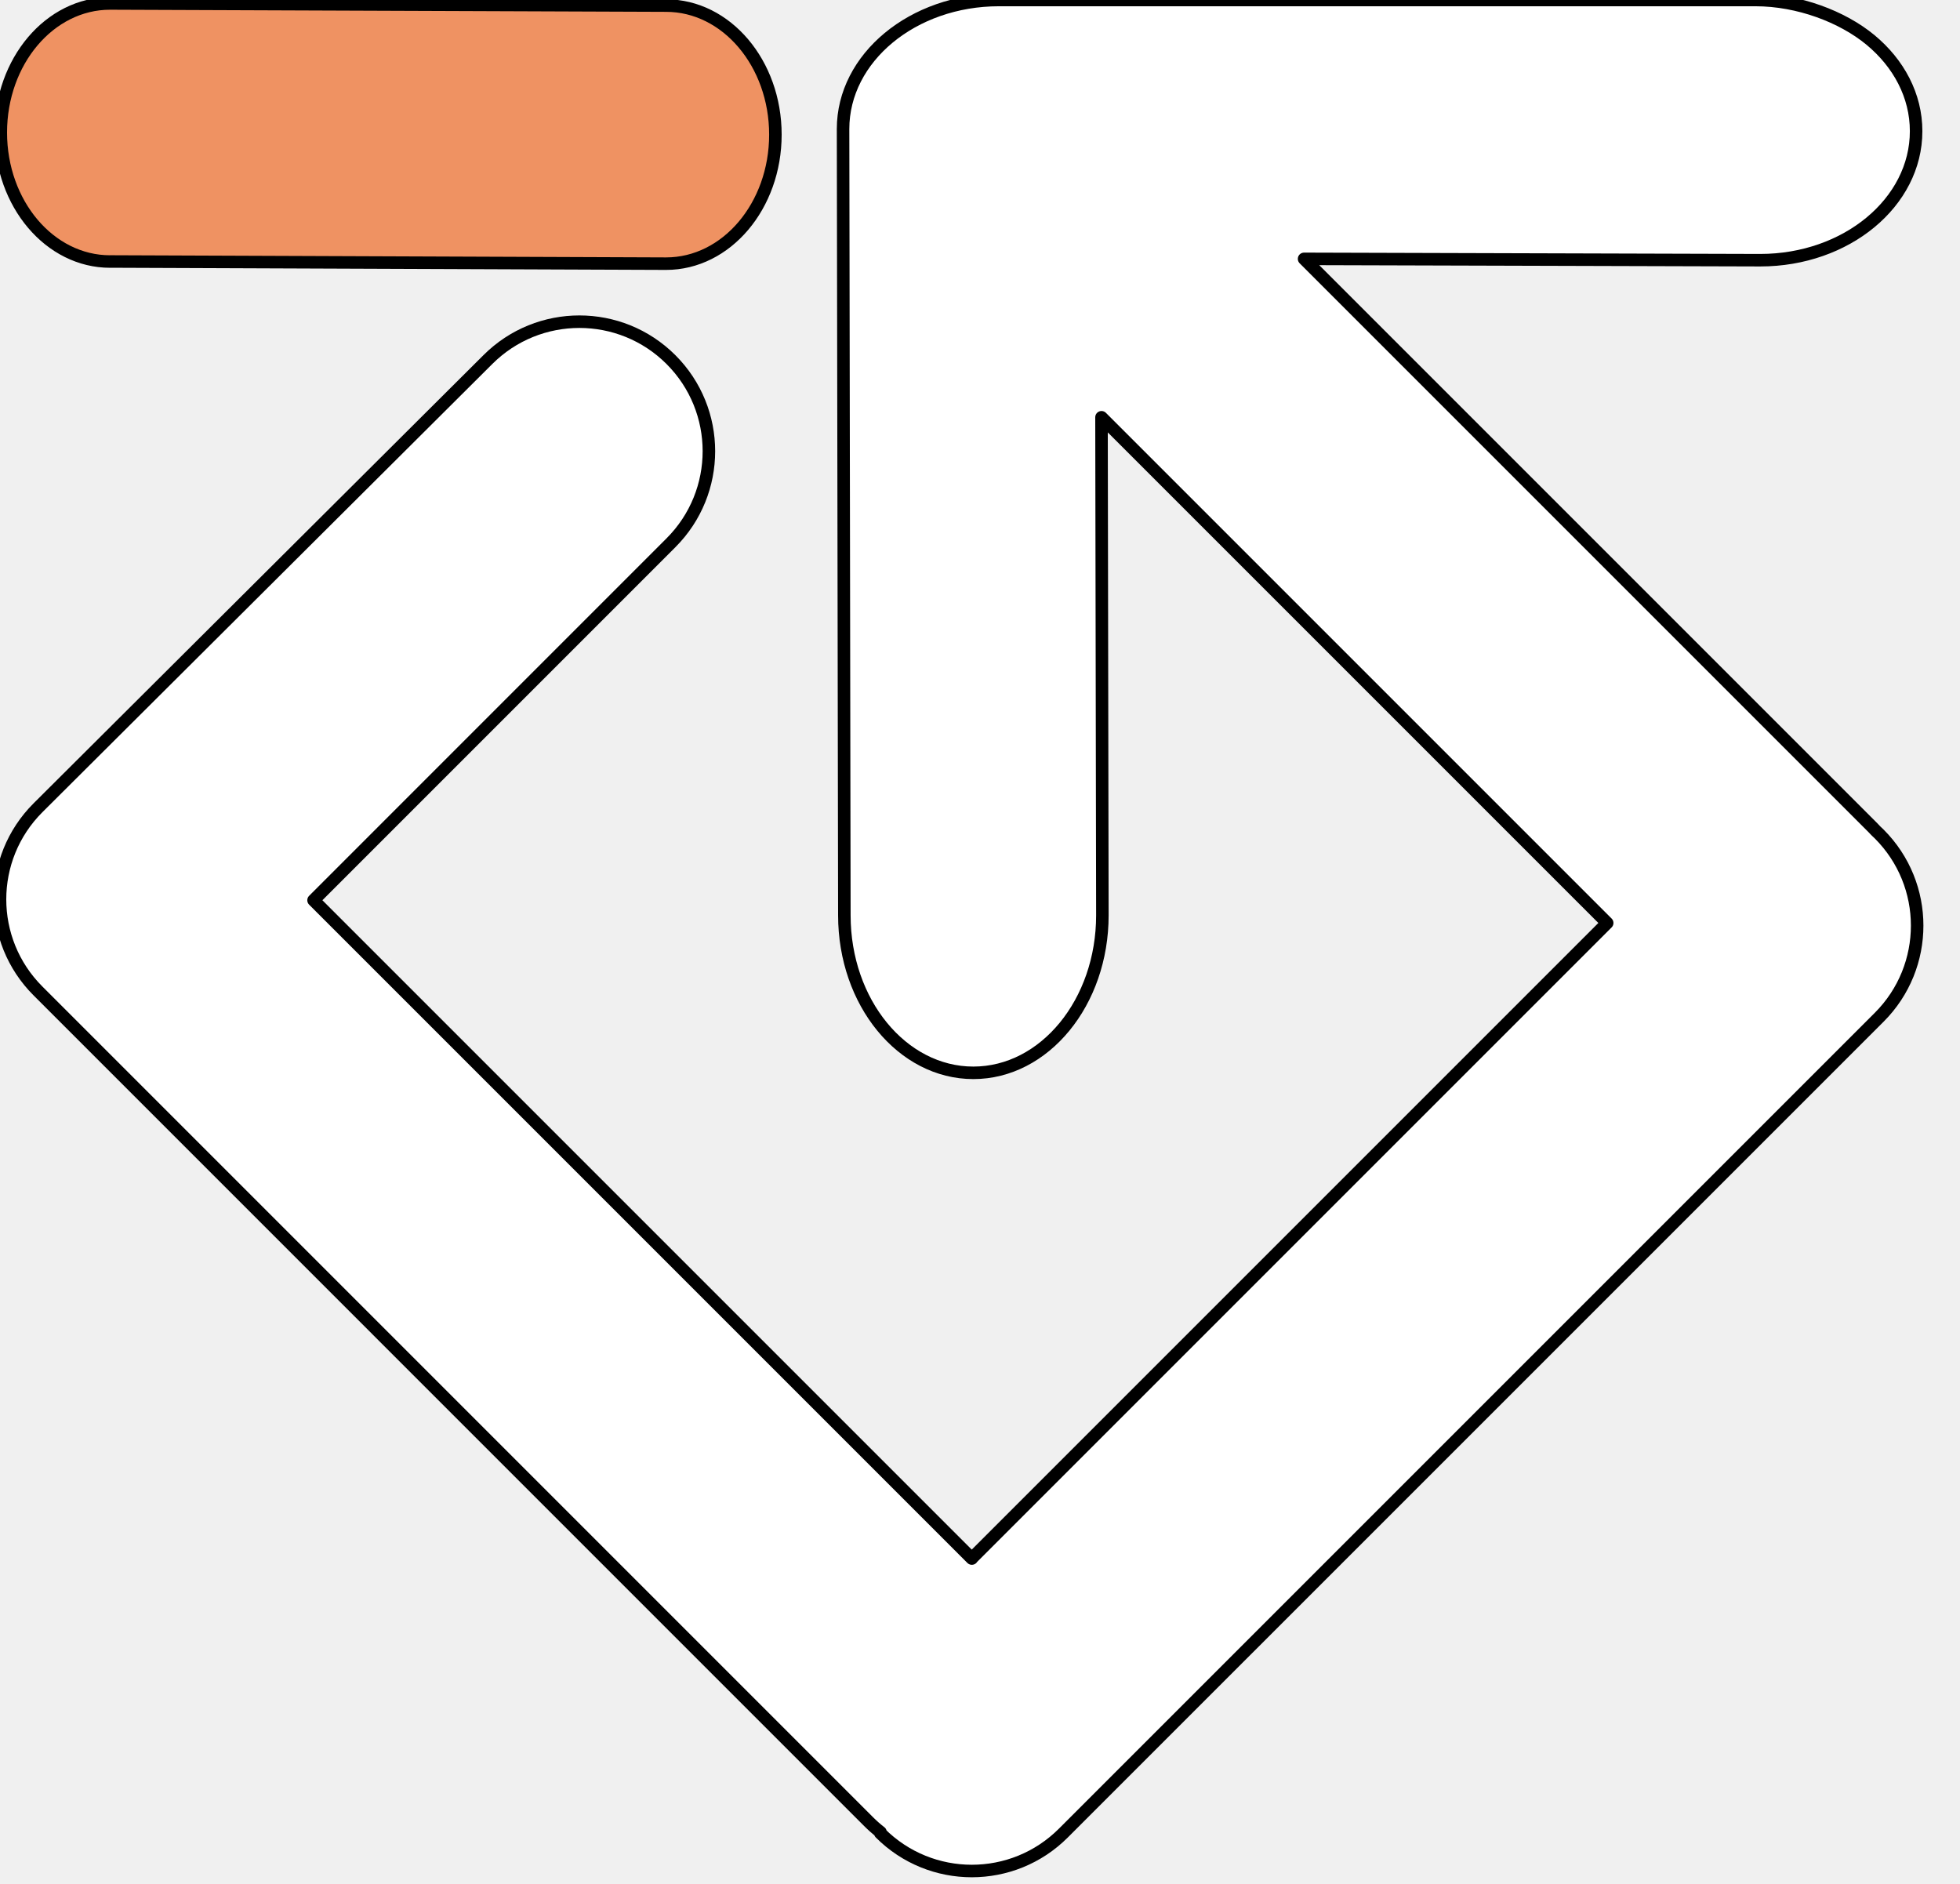
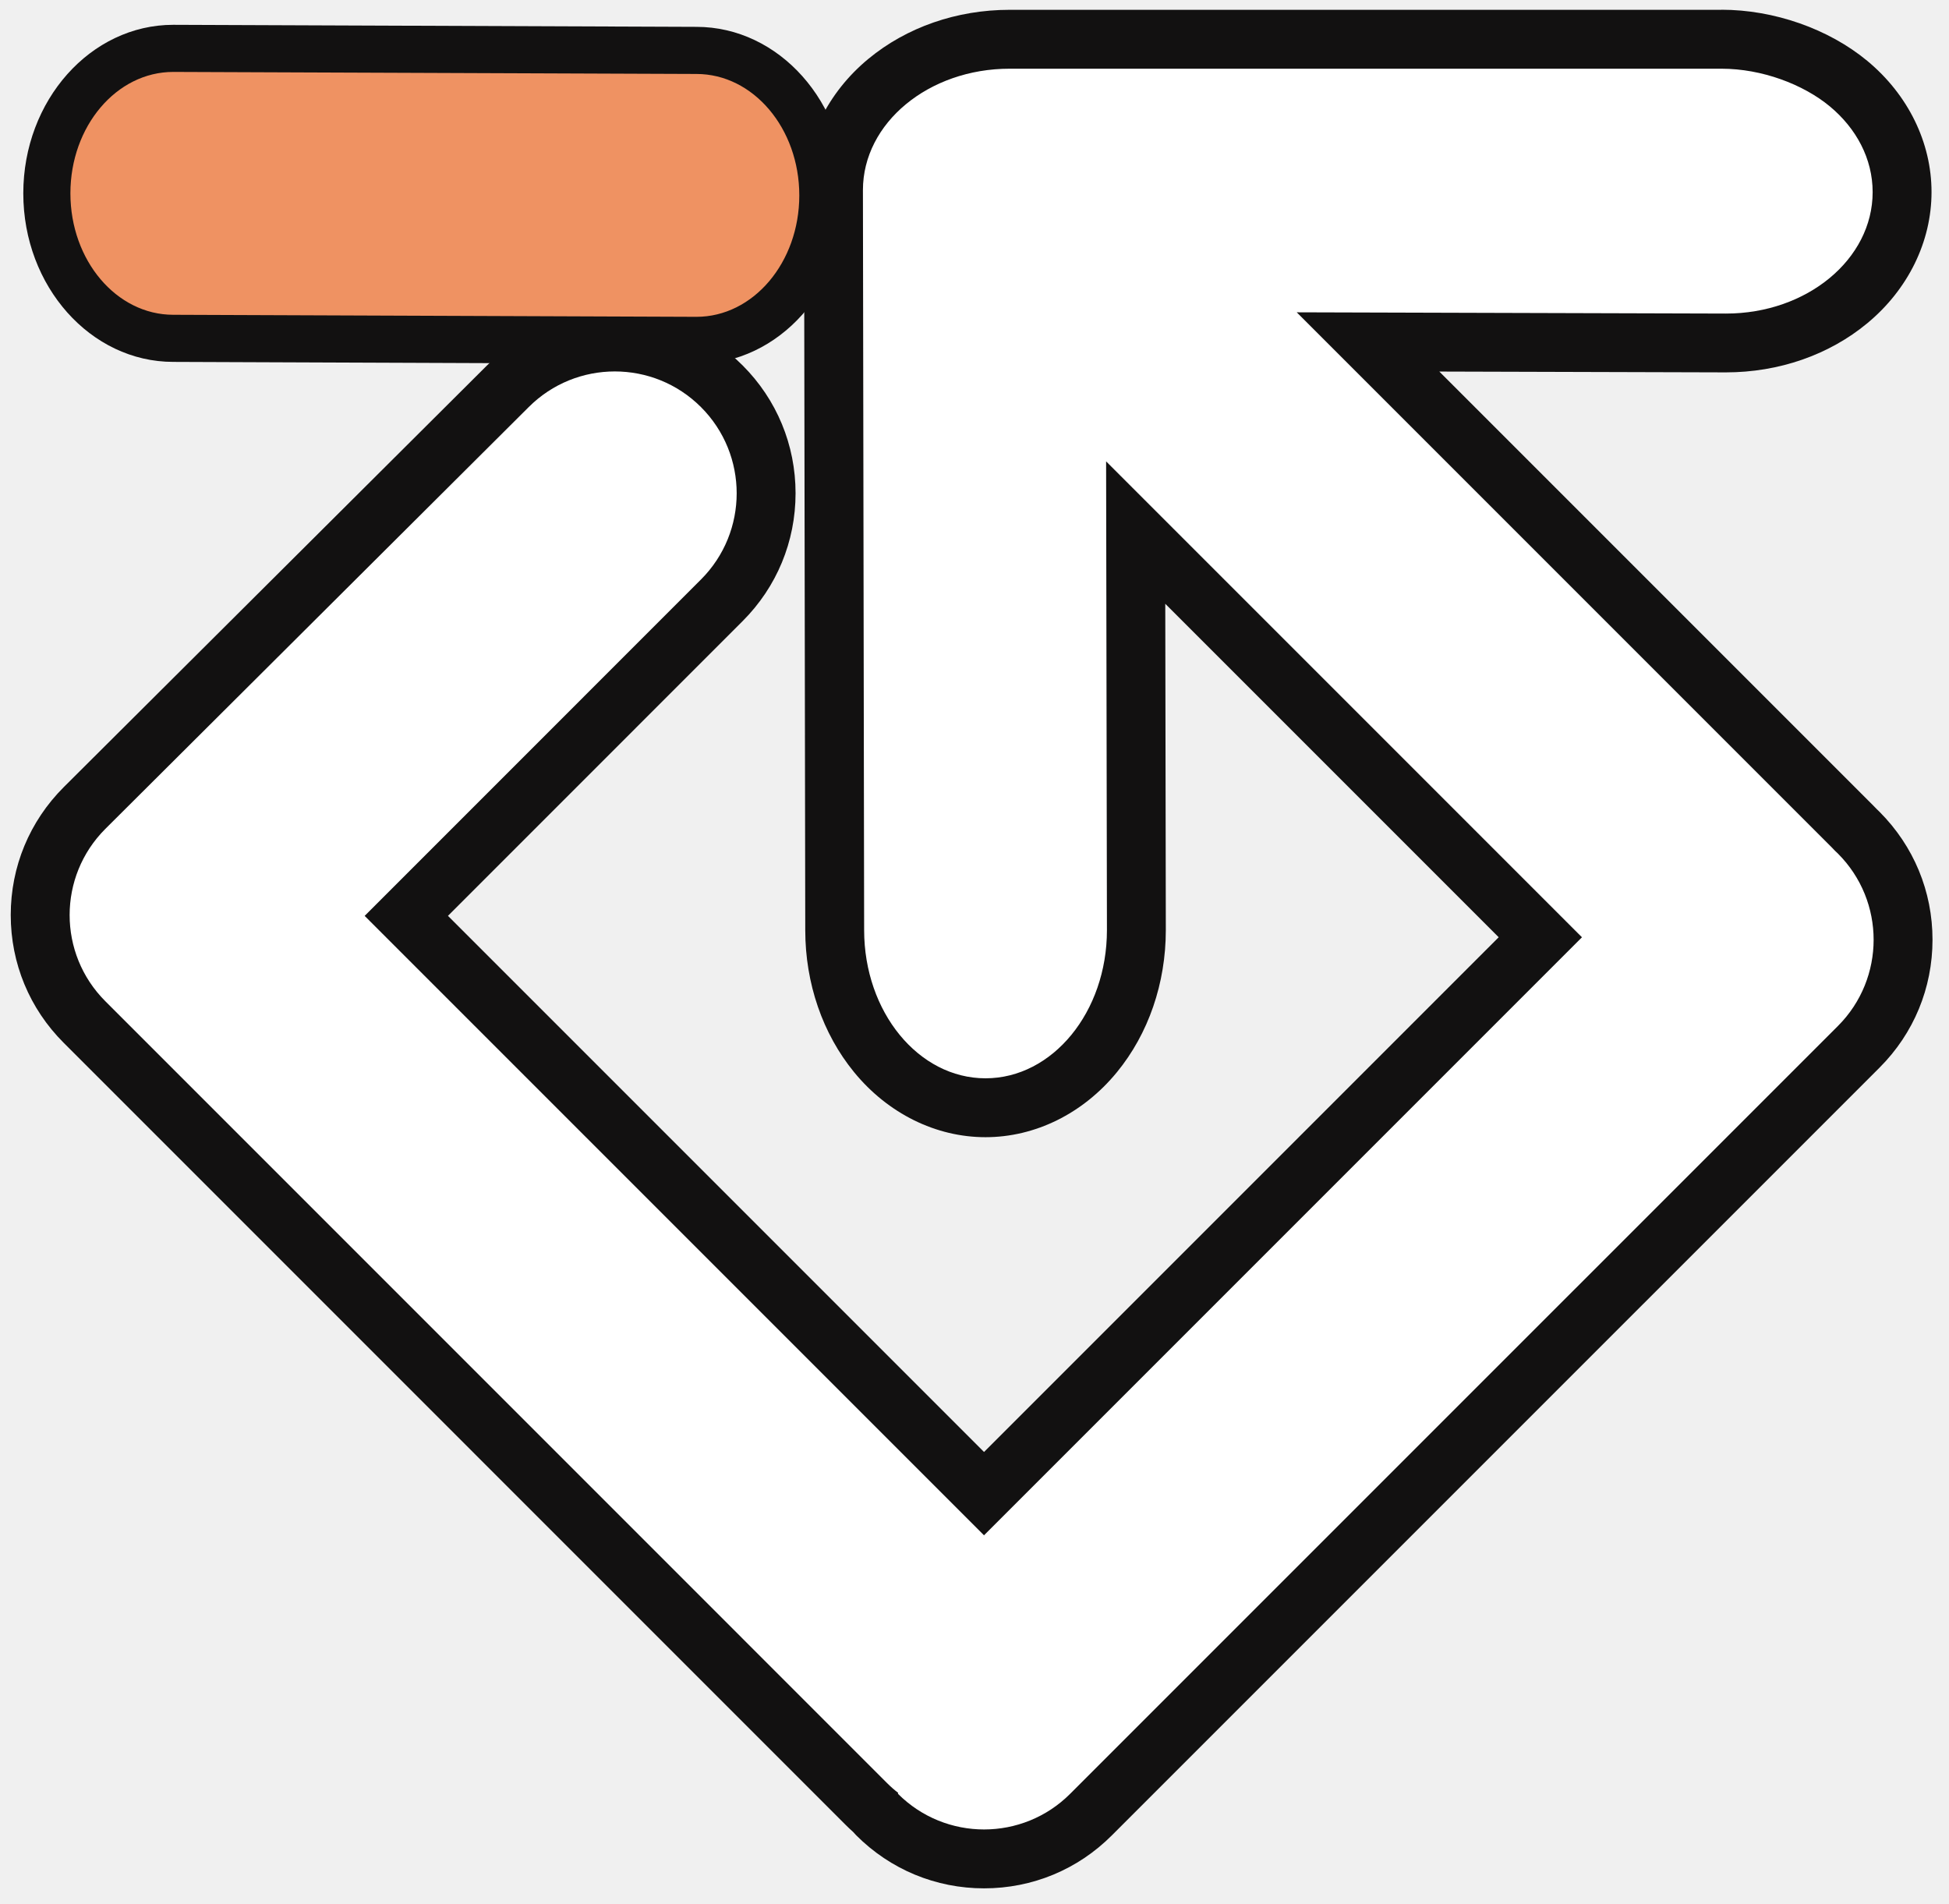
- <svg xmlns="http://www.w3.org/2000/svg" id="Layer_2" data-name="Layer 2" viewBox="0 0 469.83 451.49">
+ <svg xmlns="http://www.w3.org/2000/svg" viewBox="85.835 200.37 496.496 484.929" data-name="cdt logo-stroke" id="cdt_logo-stroke" style="max-height: 500px" width="496.496" height="484.929">
  <defs>
    <style>
      .cls-1 {
+         fill: #fff;
+       }
+ 
+       .cls-2 {
+         fill: none;
+       }
+ 
+       .cls-3 {
        fill: #ef9262;
      }

-       .cls-1, .cls-2 {
-         stroke: #000;
-         stroke-linecap: round;
-         stroke-linejoin: round;
-         stroke-width: 3px;
-       }
- 
-       .cls-2 {
-         fill: #fff;
+       .cls-4 {
+         fill: #121111;
      }
    </style>
  </defs>
-   <g id="cdt_logo" data-name="cdt logo">
-     <path class="cls-2" d="M450.47,199.92c6.06,6.07,9.09,14.01,9.09,21.95s-3.03,15.9-9.09,21.96l-195.57,195.56c-12.12,12.13-31.78,12.13-43.9,0l.07-.22c-.99-.76-1.95-1.61-2.86-2.52L9.1,237.53c-12.13-12.12-12.13-31.78,0-43.9l107.84-107.43c12.12-12.12,31.78-12.12,43.9,0,6.06,6.06,9.09,14.01,9.09,21.95s-3.03,15.89-9.09,21.95l-85.68,85.69,157.8,157.8.02-.07,152.28-152.28-121.22-121.22.21,119.39c0,10.42-3.46,19.86-9.06,26.69s-13.33,11.06-21.87,11.06c-17.08,0-30.92-16.9-30.92-37.75l-.31-188.49C202.09,13.84,218.82,0,239.45,0h181.34c10.32,0,20.82,3.98,27.58,9.57,6.76,5.6,10.94,13.33,10.94,21.87,0,17.08-16.72,30.93-37.36,30.93l-109.35-.32,136.34,136.34c.26.26.51.51.74.78h0c.27.24.53.49.79.75Z" />
-     <path class="cls-1" d="M26.39,62.68l133.28.52c14.47,0,26.2-13.85,26.2-30.93h0c0-17.08-11.73-30.93-26.2-30.93L26.39.83c-14.47,0-26.2,13.85-26.2,30.93H.19c0,17.08,11.73,30.93,26.2,30.93Z" />
+   <g>
+     <path d="M336.52,673.86c-10.3,0-19.98-4.01-27.26-11.3-.25-.25-.47-.51-.68-.78-.72-.62-1.42-1.27-2.11-1.96l-199.11-199.12c-7.28-7.28-11.29-16.96-11.29-27.25s4.01-19.98,11.3-27.26l107.85-107.44c7.27-7.27,16.95-11.28,27.24-11.28s19.98,4.01,27.25,11.29c7.28,7.28,11.29,16.96,11.29,27.25s-4.01,19.98-11.29,27.25l-80.38,80.39,147.17,147.17,141.72-141.72-103.08-103.08.17,101.24c0,11.83-3.82,23-10.76,31.46-7.3,8.9-17.13,13.8-27.67,13.8-21.19,0-38.42-20.3-38.42-45.25l-.31-188.48c0-21.2,20.12-38.43,44.86-38.43h181.33c11.54,0,23.94,4.32,32.36,11.29,8.81,7.3,13.66,17.12,13.66,27.65,0,21.19-20.12,38.43-44.86,38.43l-91.19-.27,123.48,123.48c.28.28.54.54.79.81.29.27.54.52.75.72,7.28,7.29,11.28,16.96,11.28,27.25s-4.01,19.98-11.29,27.26l-195.57,195.56c-7.28,7.28-16.96,11.29-27.25,11.29Z" class="cls-1" />
+     <path d="M524.36,217.87c10.32,0,20.82,3.98,27.58,9.57,6.76,5.6,10.94,13.33,10.94,21.87,0,17.08-16.72,30.93-37.36,30.93l-109.35-.32,136.34,136.34c.26.26.51.51.74.78h0c.27.24.53.49.79.75,6.06,6.07,9.09,14.01,9.09,21.95s-3.03,15.9-9.09,21.96l-195.57,195.56c-6.06,6.07-14.01,9.1-21.95,9.1s-15.89-3.03-21.95-9.1l.07-.22c-.99-.76-1.95-1.61-2.86-2.52l-199.11-199.12c-12.13-12.12-12.13-31.78,0-43.9l107.84-107.43c6.06-6.06,14-9.09,21.95-9.09s15.89,3.03,21.95,9.09,9.09,14.01,9.09,21.95-3.03,15.89-9.09,21.95l-85.68,85.69,157.8,157.8.02-.07,152.28-152.28-121.22-121.22.21,119.39c0,10.42-3.46,19.86-9.06,26.69s-13.33,11.06-21.87,11.06c-17.08,0-30.92-16.9-30.92-37.75l-.31-188.49c0-17.08,16.73-30.92,37.36-30.92h181.34M524.36,202.87h-181.34c-13.46,0-26.24,4.44-35.98,12.5-10.41,8.61-16.38,20.8-16.38,33.42l.31,188.52c0,13.52,4.42,26.37,12.45,36.17,8.62,10.52,20.81,16.55,33.47,16.55s24.85-6.03,33.47-16.55c8.04-9.8,12.46-22.66,12.46-36.2l-.14-83.12,84.94,84.94-131.11,131.11-136.56-136.56,75.07-75.08c8.69-8.69,13.48-20.26,13.48-32.56s-4.79-23.86-13.48-32.56-20.26-13.48-32.56-13.48-23.86,4.79-32.56,13.48l-107.82,107.41c-8.72,8.71-13.51,20.27-13.51,32.58s4.79,23.87,13.5,32.56l199.11,199.12c.65.65,1.32,1.28,1.99,1.88.25.29.52.58.79.86,8.7,8.7,20.26,13.5,32.56,13.5s23.87-4.79,32.56-13.5l195.57-195.56c8.7-8.7,13.48-20.26,13.48-32.57s-4.79-23.84-13.47-32.55c-.2-.2-.45-.44-.74-.72-.31-.33-.59-.61-.8-.82l-110.63-110.63,72.99.21c13.51,0,26.29-4.44,36.03-12.51,10.41-8.62,16.37-20.8,16.37-33.42s-5.97-24.8-16.37-33.42c-9.86-8.16-23.75-13.02-37.15-13.02h0Z" class="cls-4" />
+   </g>
+   <rect height="257.16" width="257.16" y="217.87" x="305.97" class="cls-2" />
+   <path d="M129.97,279.72l133.28.52c14.47,0,26.2-13.85,26.2-30.93h0c0-17.08-11.73-30.93-26.2-30.93l-133.28-.52c-14.47,0-26.2,13.85-26.2,30.93h0c0,17.08,11.73,30.93,26.2,30.93Z" class="cls-3" />
+   <g>
+     <path d="M129.94,286.55c-17.73,0-32.18-16.56-32.18-36.93s14.44-36.93,32.2-36.93l133.3.52c17.73,0,32.18,16.57,32.18,36.93s-14.44,36.93-32.2,36.93c0,0-133.3-.52-133.3-.52Z" class="cls-3" />
+     <path d="M129.97,218.69l133.28.52c14.47,0,26.2,13.85,26.2,30.93h0c0,17.08-11.73,30.93-26.2,30.93l-133.28-.52c-14.47,0-26.2-13.85-26.2-30.93h0c0-17.08,11.73-30.93,26.2-30.93M129.97,206.69c-21.06,0-38.2,19.26-38.2,42.93s17.14,42.93,38.2,42.93l133.23.52c21.11,0,38.25-19.26,38.25-42.93s-17.14-42.93-38.2-42.93l-133.23-.52s-.03,0-.05,0h0Z" class="cls-4" />
  </g>
</svg>
